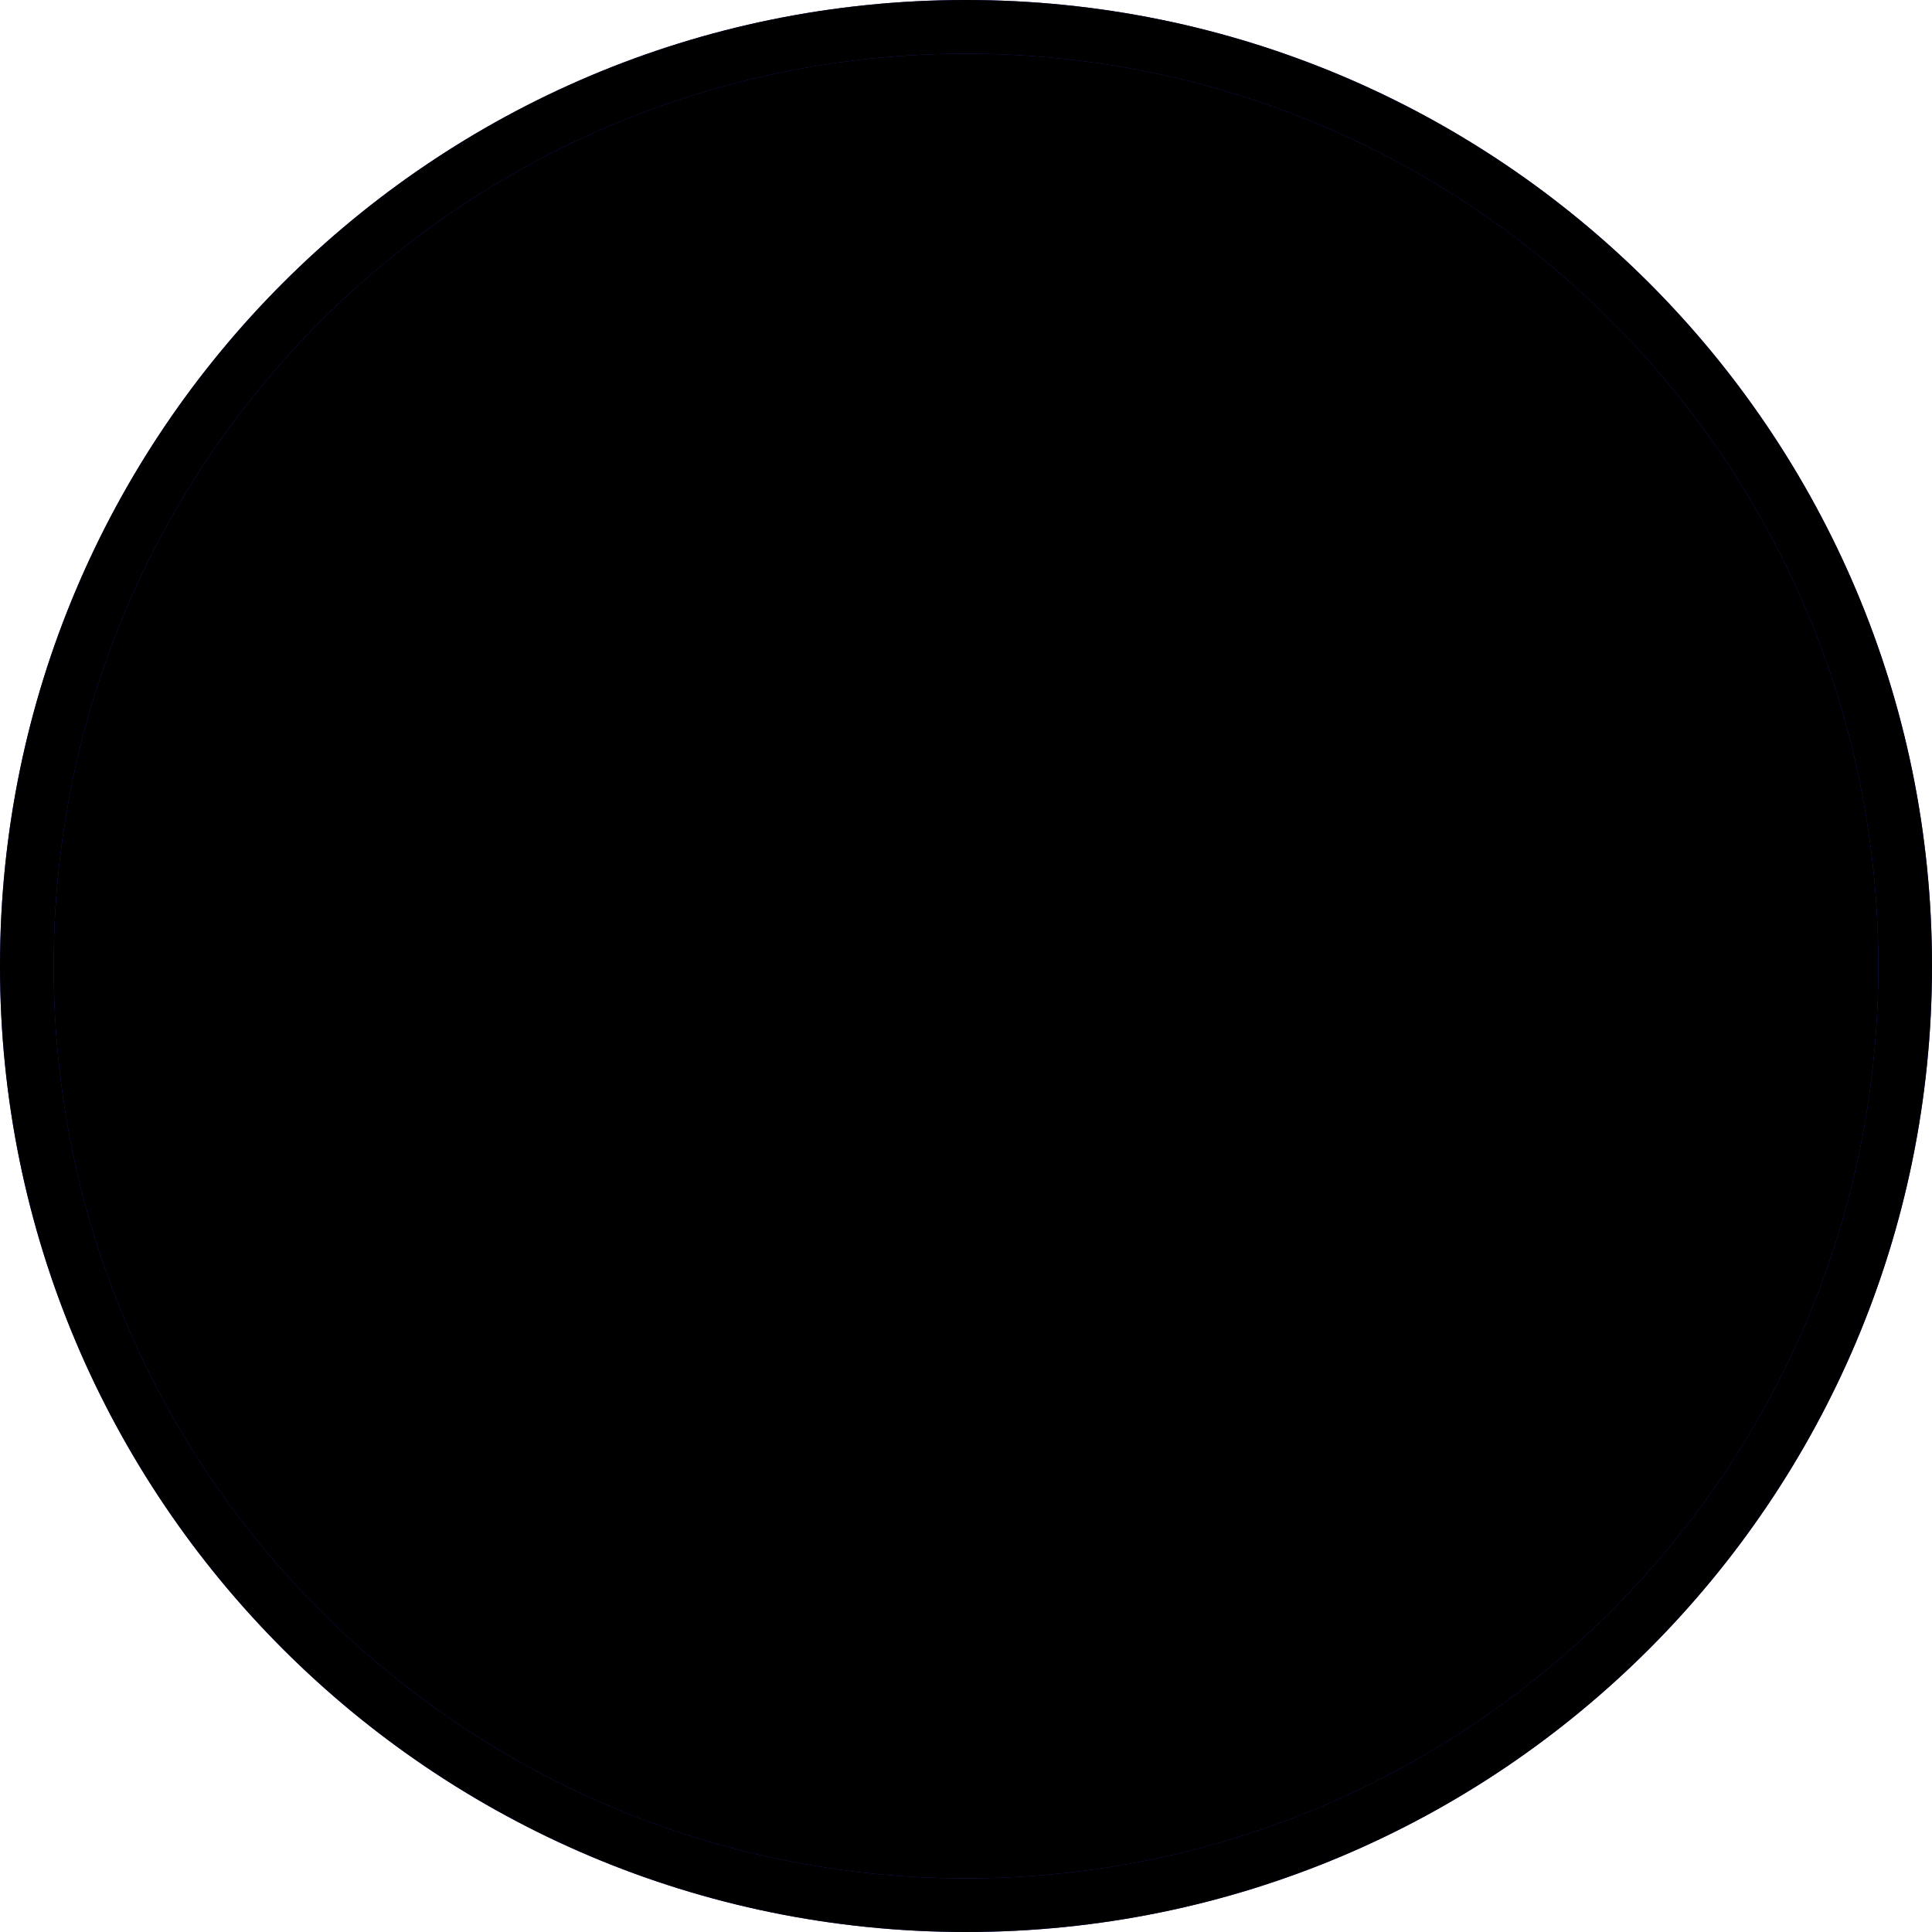
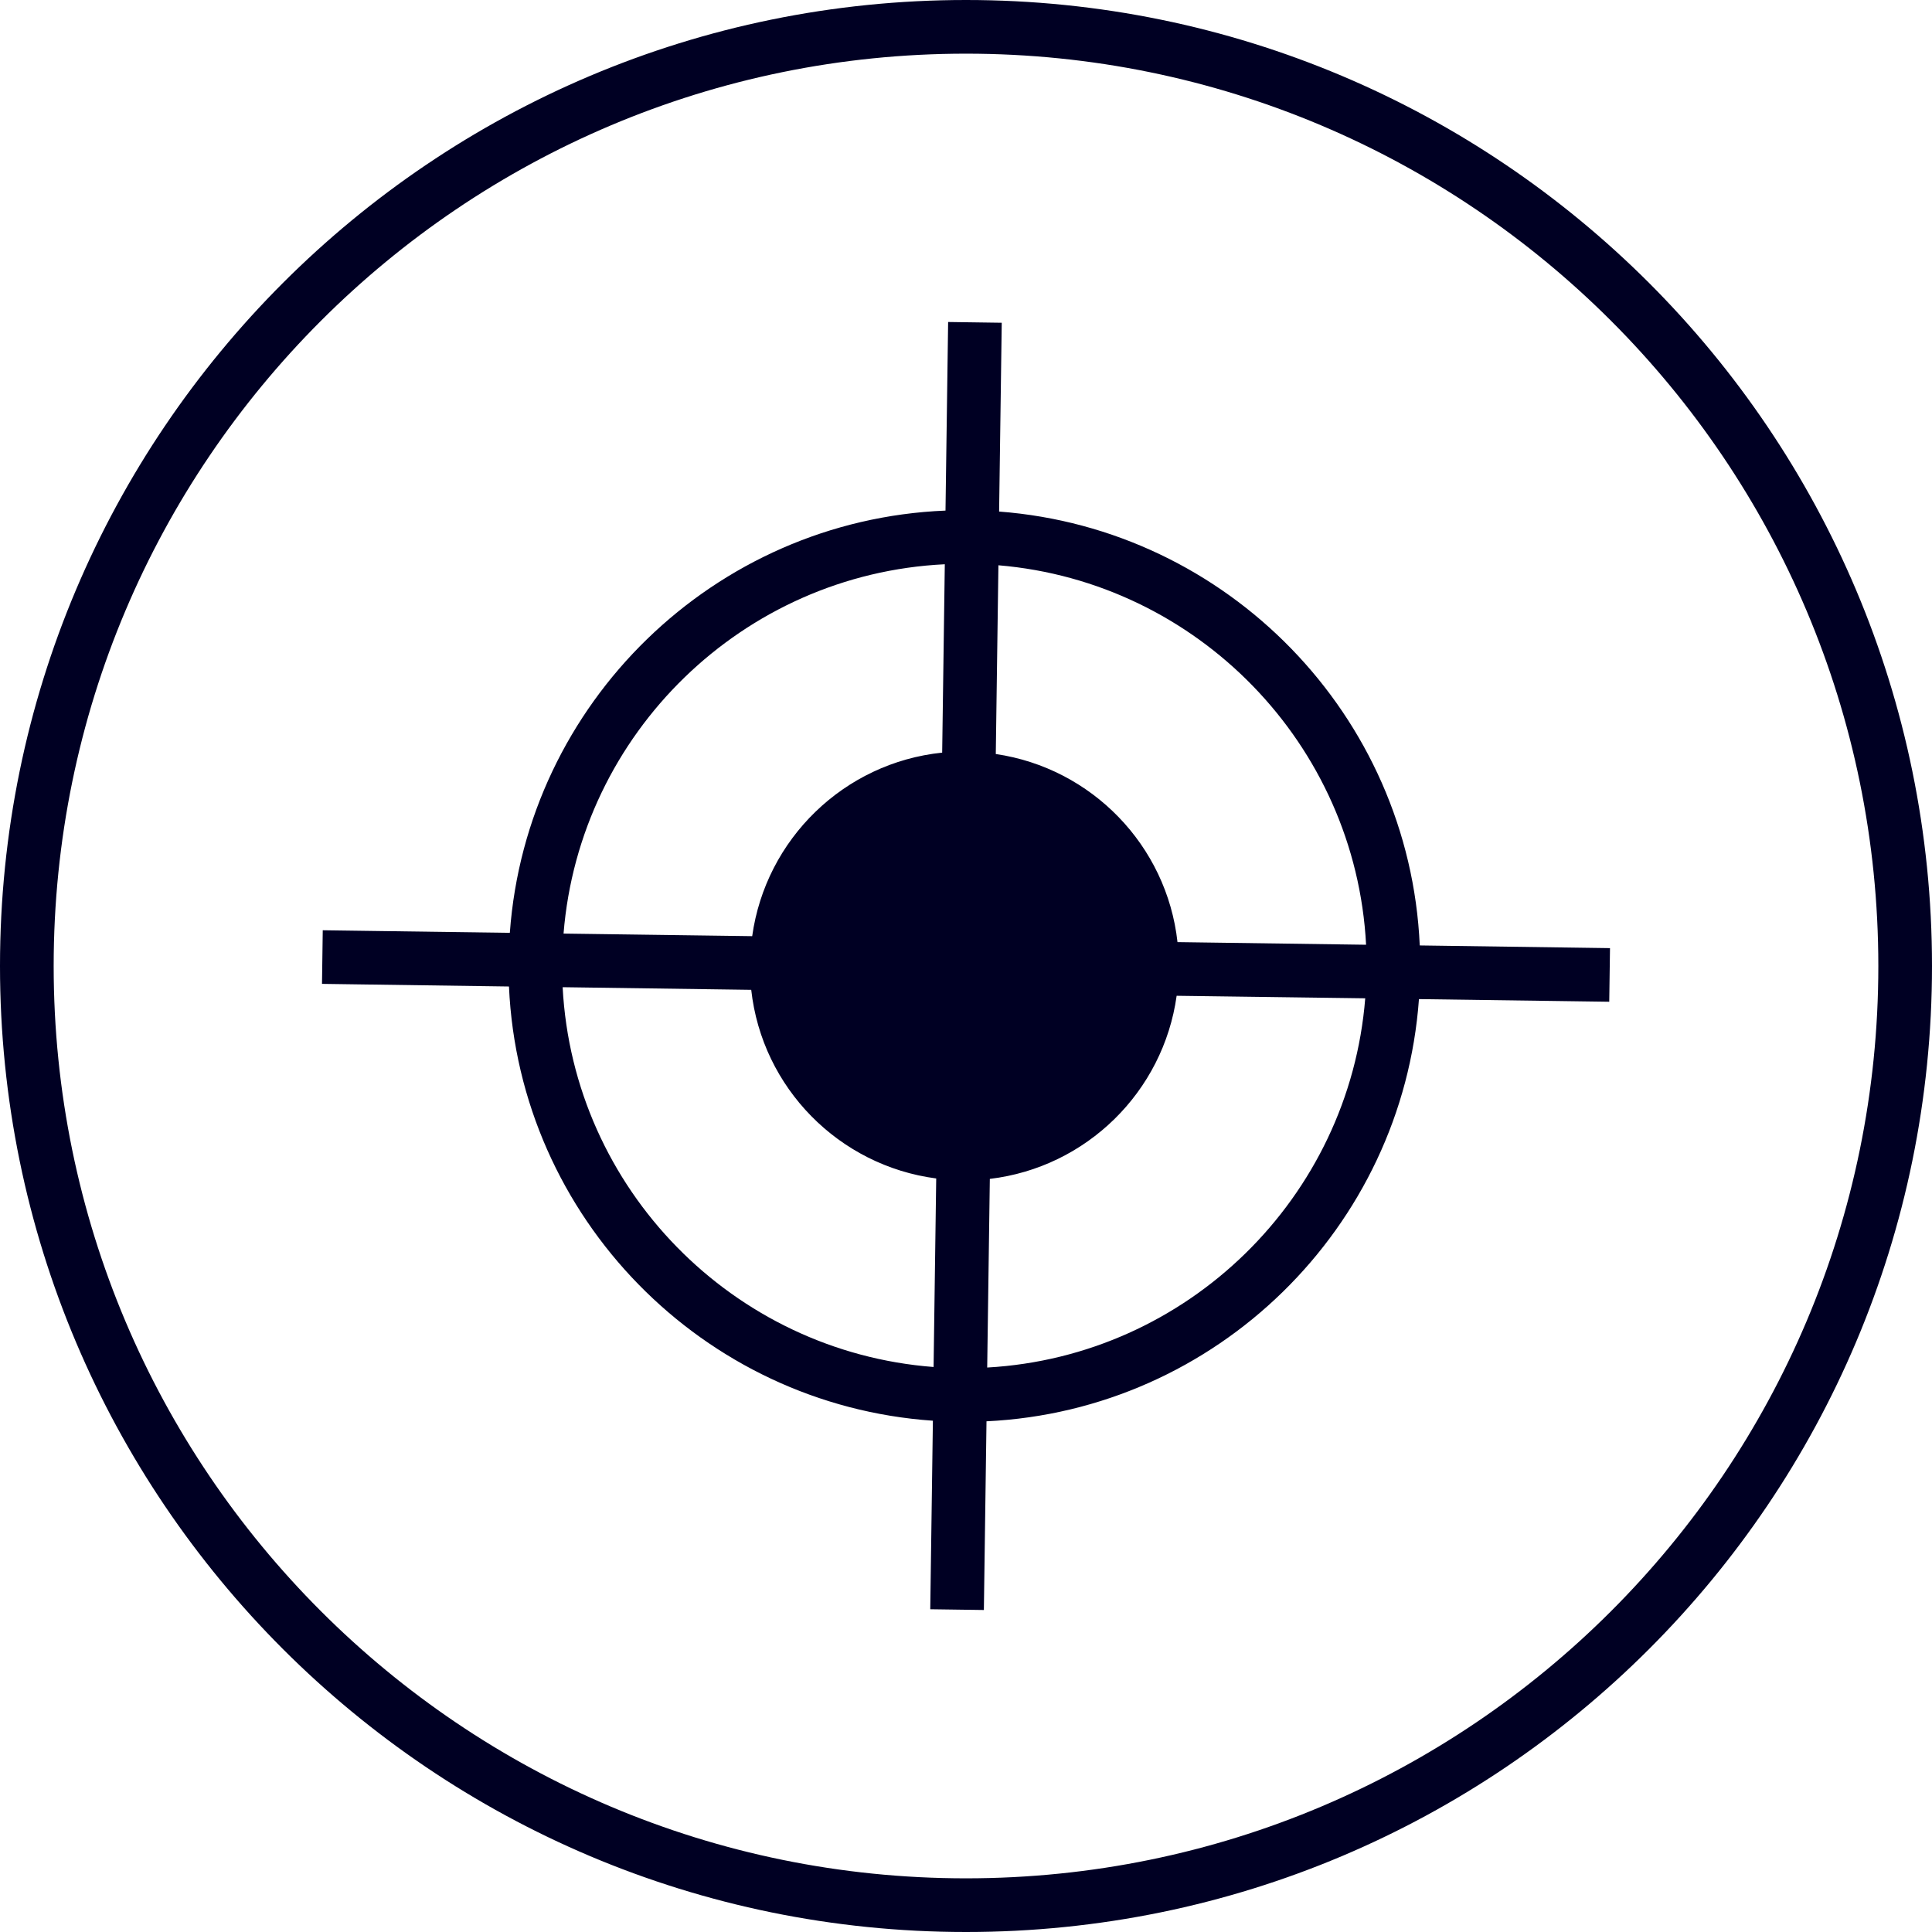
<svg xmlns="http://www.w3.org/2000/svg" width="36" height="36" viewBox="0 0 36 36" fill="none">
-   <g clip-path="url(#clip0_0_1462)">
-     <rect x="1" y="1" width="34" height="34" fill="currentColor" />
-   </g>
-   <rect x="0.5" y="0.5" width="35" height="35" rx="17.5" stroke="#262EBC" stroke-linejoin="bevel" fill="currentColor" />
-   <path d="M18 0C27.941 0 36 8.059 36 18C36 27.941 27.941 36 18 36C8.059 36 0 27.941 0 18C0 8.059 8.059 0 18 0ZM18 1C8.611 1 1 8.611 1 18C1 27.389 8.611 35 18 35C27.389 35 35 27.389 35 18C35 8.611 27.389 1 18 1ZM18.666 6.014L18.617 9.532C22.874 9.855 26.264 13.326 26.455 17.617L30 17.667L29.986 18.666L26.44 18.617C26.133 22.878 22.67 26.279 18.382 26.484L18.333 30L17.334 29.986L17.383 26.473C13.098 26.178 9.676 22.694 9.484 18.382L6 18.333L6.014 17.334L9.5 17.382C9.81 13.101 13.303 9.691 17.618 9.514L17.667 6L18.666 6.014ZM21.925 18.555C21.676 20.344 20.245 21.753 18.444 21.967L18.395 25.482C22.131 25.272 25.142 22.314 25.439 18.602L21.925 18.555ZM10.484 18.395C10.681 22.155 13.661 25.187 17.396 25.472L17.445 21.959C15.631 21.721 14.2 20.27 13.998 18.444L10.484 18.395ZM18.555 14.05C20.34 14.312 21.741 15.75 21.941 17.555L25.455 17.604C25.259 13.865 22.311 10.845 18.604 10.533L18.555 14.05ZM17.605 10.514C13.842 10.696 10.8 13.665 10.501 17.396L14.016 17.444C14.268 15.635 15.727 14.213 17.556 14.024L17.605 10.514Z" fill="currentColor" />
-   <defs>
-     <clipPath id="clip0_0_1462">
-       <rect x="1" y="1" width="34" height="34" rx="17" fill="currentColor" />
-     </clipPath>
-   </defs>
+   <path d="M18 0C27.941 0 36 8.059 36 18C36 27.941 27.941 36 18 36C8.059 36 0 27.941 0 18C0 8.059 8.059 0 18 0ZM18 1C8.611 1 1 8.611 1 18C1 27.389 8.611 35 18 35C27.389 35 35 27.389 35 18C35 8.611 27.389 1 18 1ZM18.666 6.014L18.617 9.532C22.874 9.855 26.264 13.326 26.455 17.617L30 17.667L29.986 18.666L26.44 18.617C26.133 22.878 22.67 26.279 18.382 26.484L18.333 30L17.334 29.986L17.383 26.473C13.098 26.178 9.676 22.694 9.484 18.382L6 18.333L6.014 17.334L9.5 17.382C9.81 13.101 13.303 9.691 17.618 9.514L17.667 6L18.666 6.014ZM21.925 18.555C21.676 20.344 20.245 21.753 18.444 21.967L18.395 25.482C22.131 25.272 25.142 22.314 25.439 18.602L21.925 18.555ZM10.484 18.395C10.681 22.155 13.661 25.187 17.396 25.472L17.445 21.959C15.631 21.721 14.2 20.27 13.998 18.444L10.484 18.395ZM18.555 14.05C20.34 14.312 21.741 15.75 21.941 17.555L25.455 17.604C25.259 13.865 22.311 10.845 18.604 10.533L18.555 14.05ZM17.605 10.514C13.842 10.696 10.8 13.665 10.501 17.396L14.016 17.444C14.268 15.635 15.727 14.213 17.556 14.024L17.605 10.514Z" fill="#000023" />
</svg>
